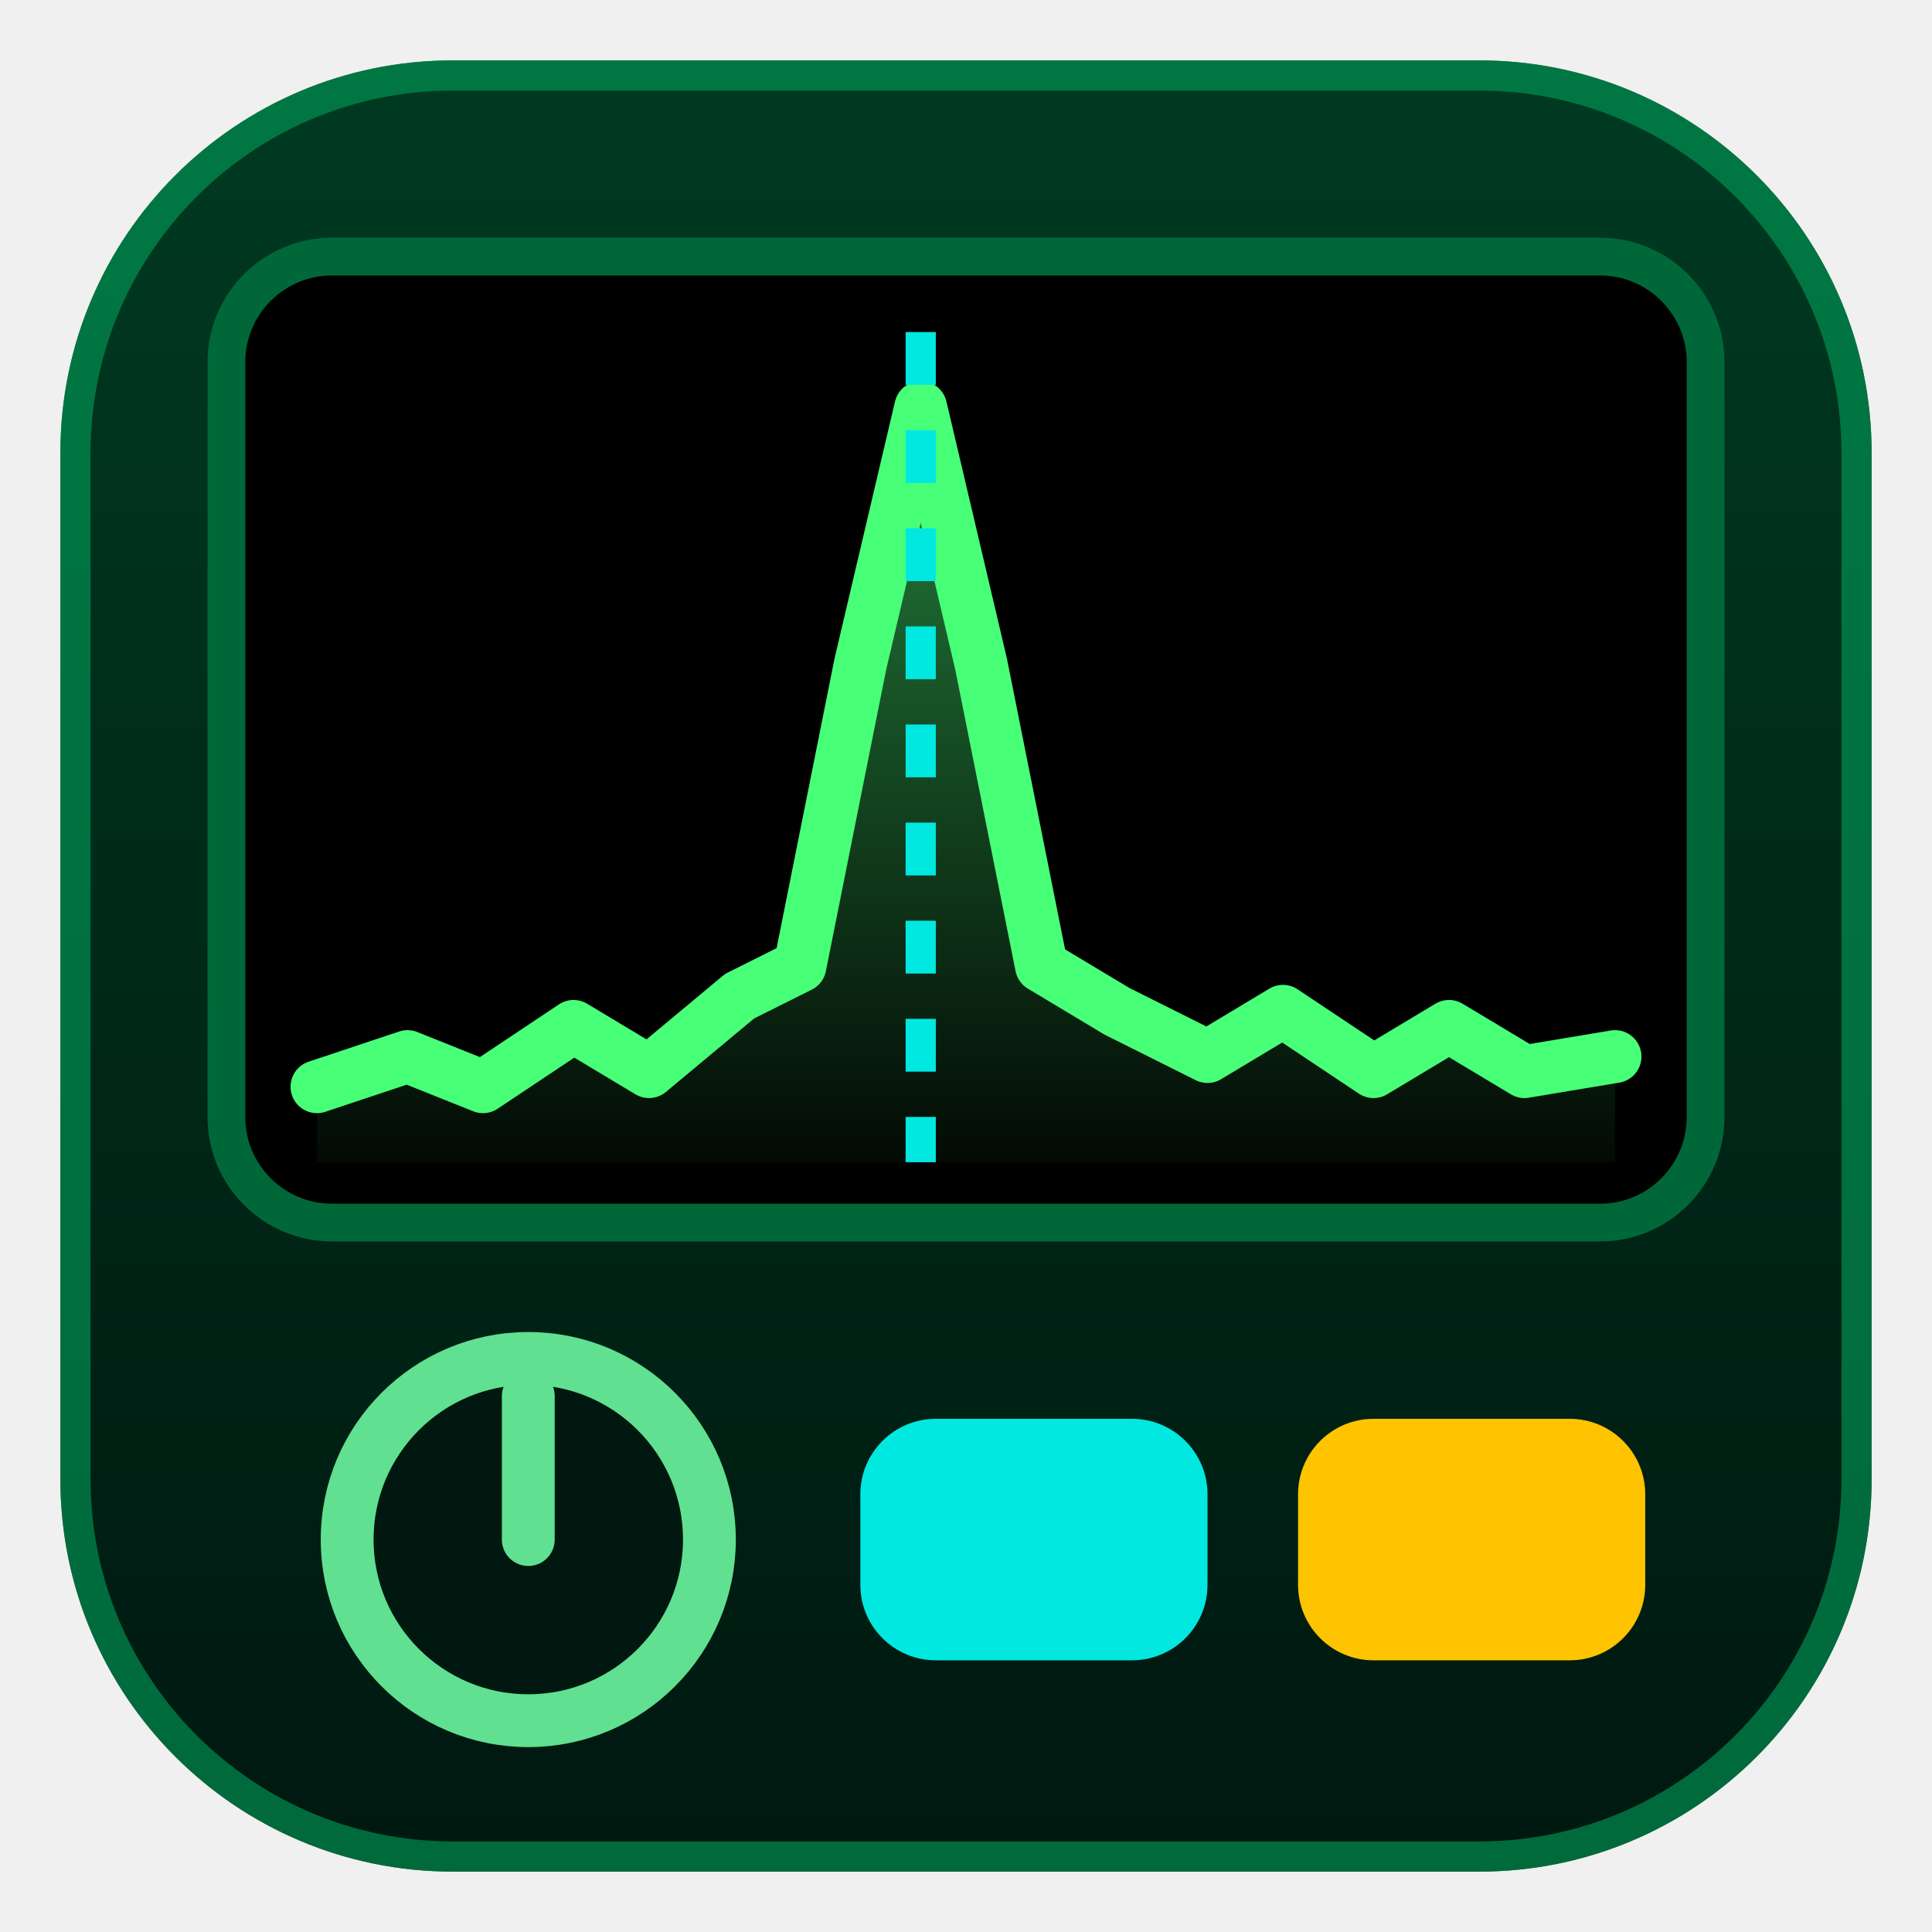
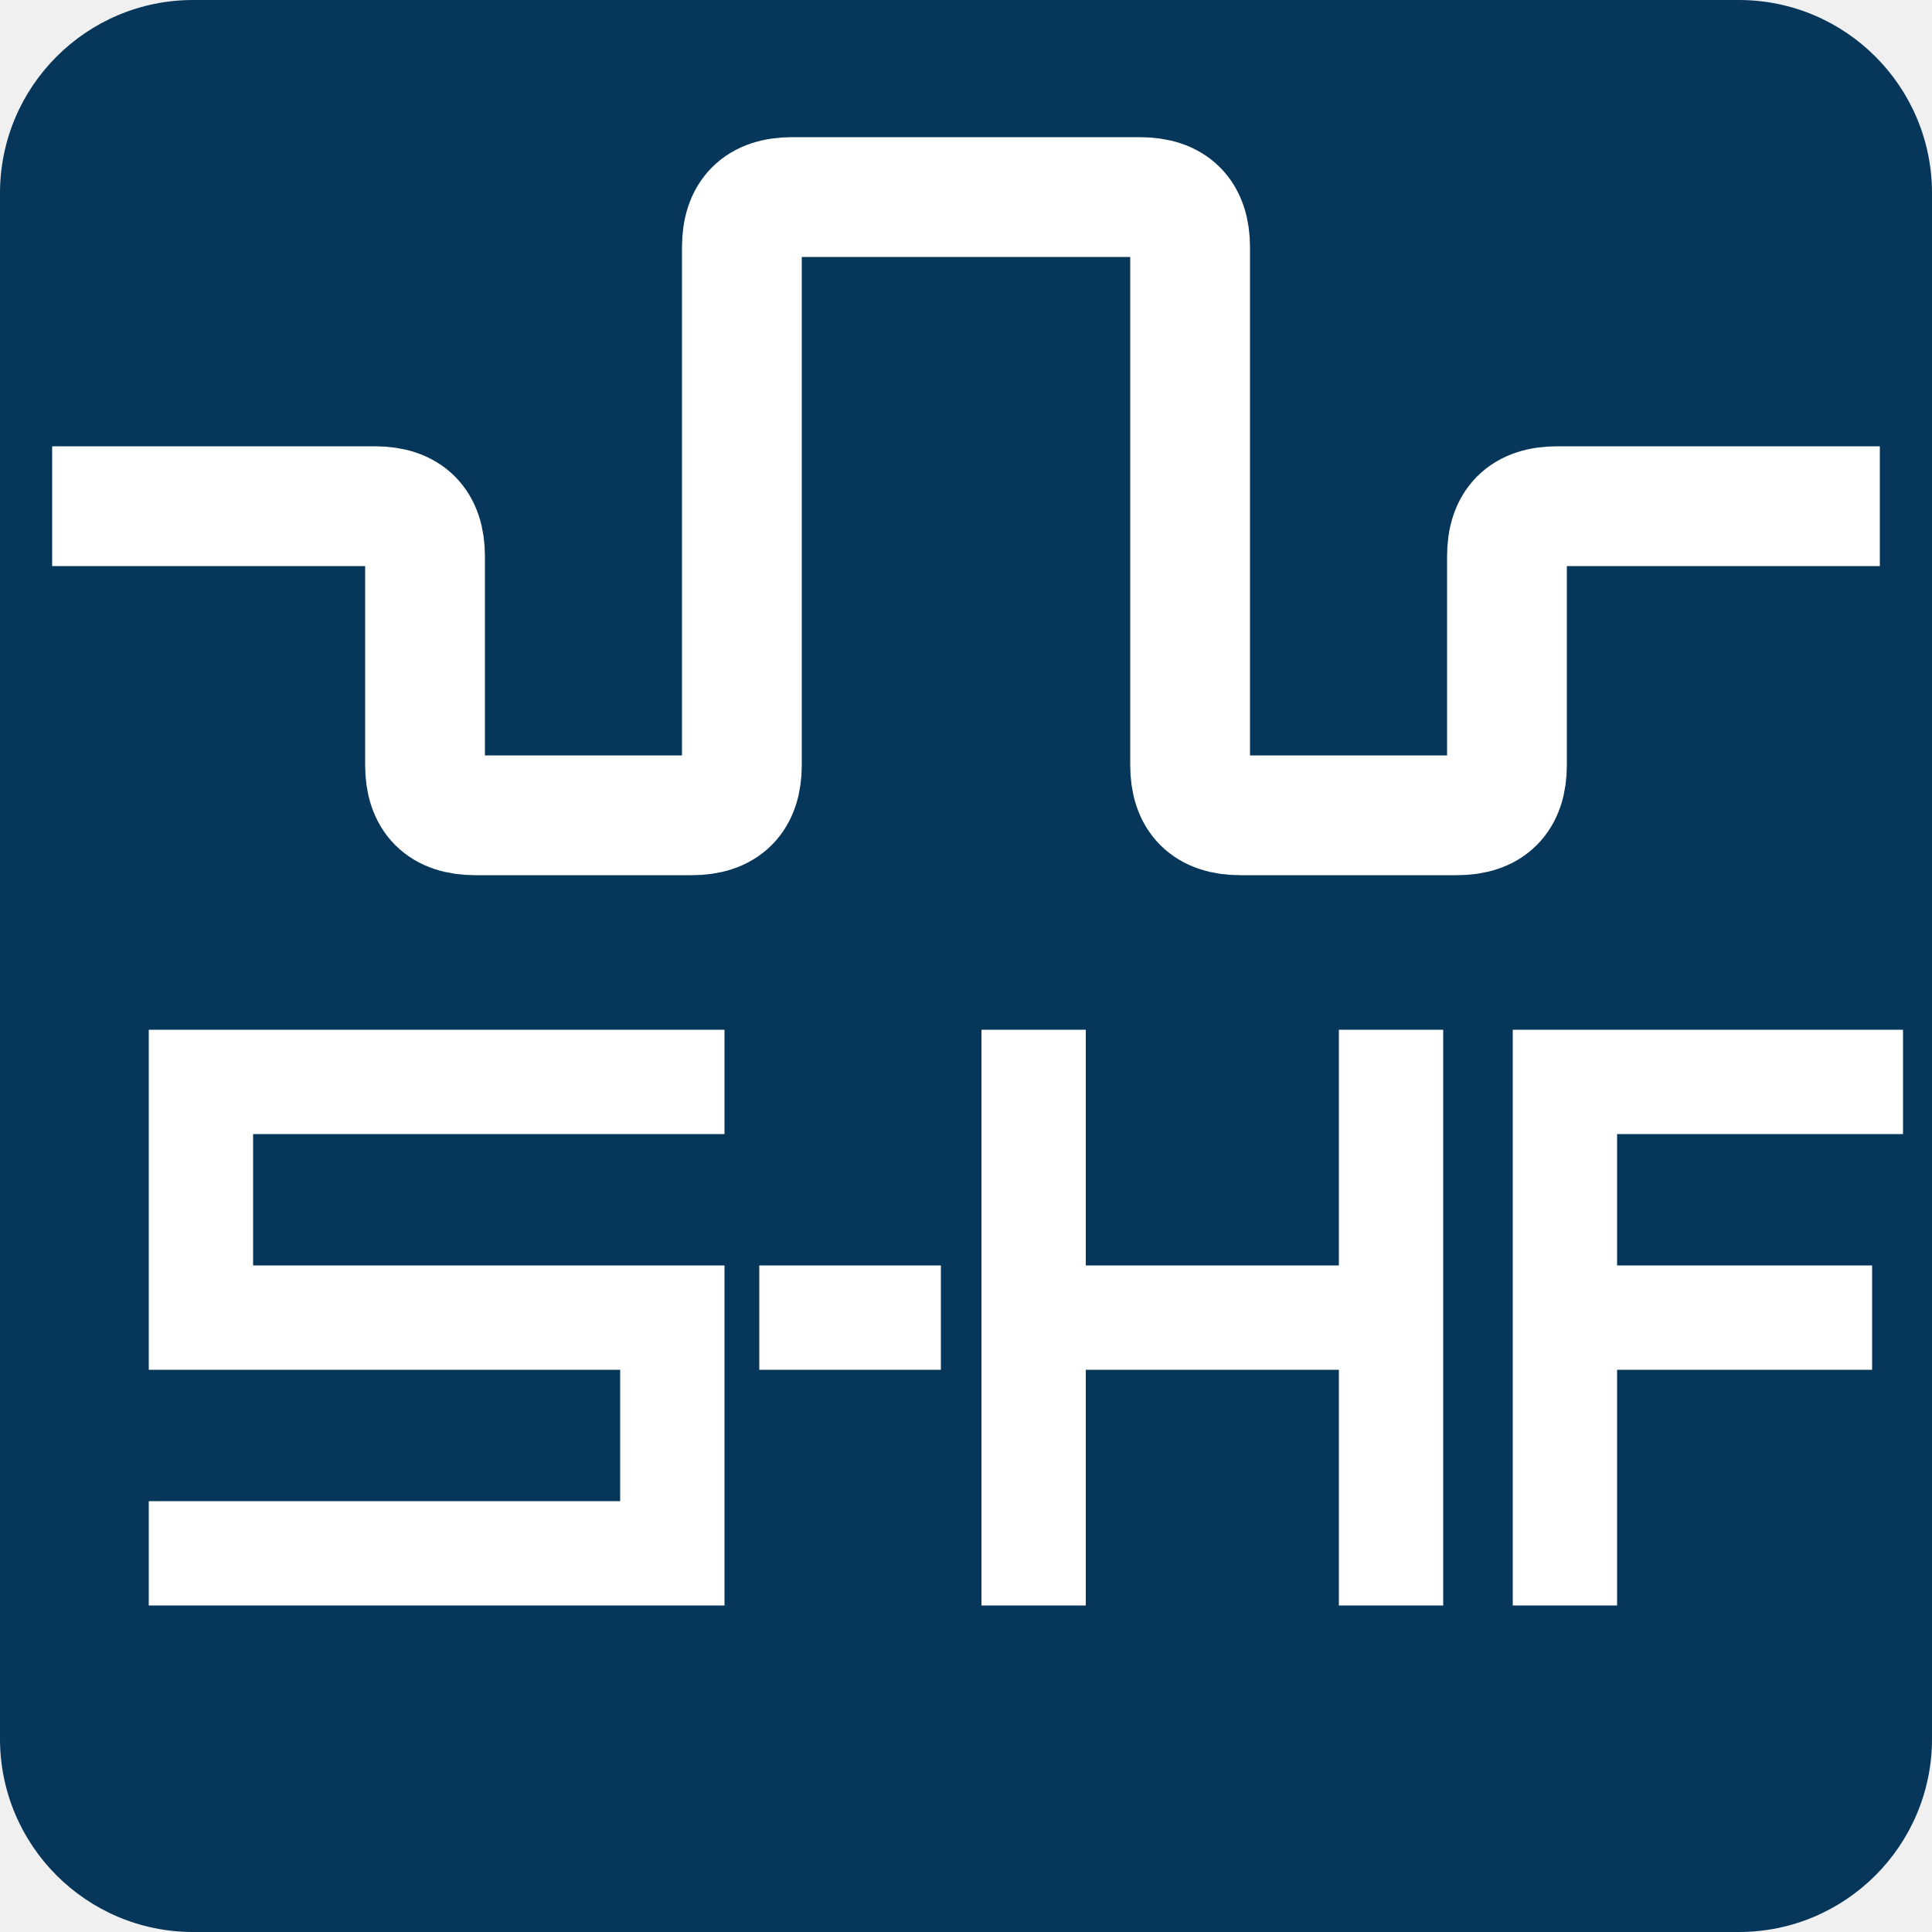
- <svg xmlns="http://www.w3.org/2000/svg" width="128" height="128" viewBox="0 0 128 128">
-   <defs>
-     <linearGradient id="case" x1="0" y1="0" x2="0" y2="1">
-       <stop offset="0" stop-color="#003a22" />
-       <stop offset="1" stop-color="#001810" />
-     </linearGradient>
-     <linearGradient id="glow" x1="0" y1="0" x2="0" y2="1">
-       <stop offset="0" stop-color="#48ff78" stop-opacity="0.5" />
-       <stop offset="1" stop-color="#48ff78" stop-opacity="0.04" />
-     </linearGradient>
-   </defs>
-   <rect x="4" y="4" width="120" height="120" rx="26" fill="url(#case)" />
-   <rect x="5" y="5" width="118" height="118" rx="25" fill="none" stroke="#00a058" stroke-opacity="0.6" stroke-width="2" />
-   <rect x="15" y="17" width="98" height="64" rx="7" fill="#000" stroke="#006838" stroke-width="2.5" />
-   <path d="M21 72 L27 70 L32 72 L38 68 L43 71 L49 66 L53 64 L57 44 L61 27 L65 44 L69 64 L74 67 L80 70 L85 67 L91 71 L96 68 L101 71 L107 70 L107 77 L21 77 Z" fill="url(#glow)" />
-   <path d="M21 72 L27 70 L32 72 L38 68 L43 71 L49 66 L53 64 L57 44 L61 27 L65 44 L69 64 L74 67 L80 70 L85 67 L91 71 L96 68 L101 71 L107 70" fill="none" stroke="#48ff78" stroke-width="3.5" stroke-linejoin="round" stroke-linecap="round" />
-   <line x1="61" y1="22" x2="61" y2="77" stroke="#00e8e0" stroke-width="2" stroke-dasharray="3.5 3" />
-   <circle cx="35" cy="102" r="12" fill="#001810" stroke="#60e090" stroke-width="3.5" />
-   <line x1="35" y1="102" x2="35" y2="92.5" stroke="#60e090" stroke-width="3.5" stroke-linecap="round" />
-   <rect x="57" y="94" width="23" height="16" rx="5" fill="#00e8e0" />
-   <rect x="86" y="94" width="23" height="16" rx="5" fill="#ffc400" />
+ <svg xmlns="http://www.w3.org/2000/svg" viewBox="0 0 1000 1000" fill="none">
+   <rect width="1000" height="1000" rx="100" fill="#06365a" />
+   <g stroke="#fff" stroke-linecap="square" stroke-linejoin="round">
+     <path d="M58 262H194Q220 262 220 288V396Q220 422 246 422H358Q384 422 384 396V128Q384 102 410 102H590Q616 102 616 128V396Q616 422 642 422H754Q780 422 780 396V288Q780 262 806 262H942" stroke-width="62" />
+     <path stroke-linejoin="miter" d="M348 560H104V682H348V804H104M420 682H460M535 560V804M720 560V804M535 682H720M810 804V560H958M810 682H942" stroke-width="54" />
+   </g>
</svg>
